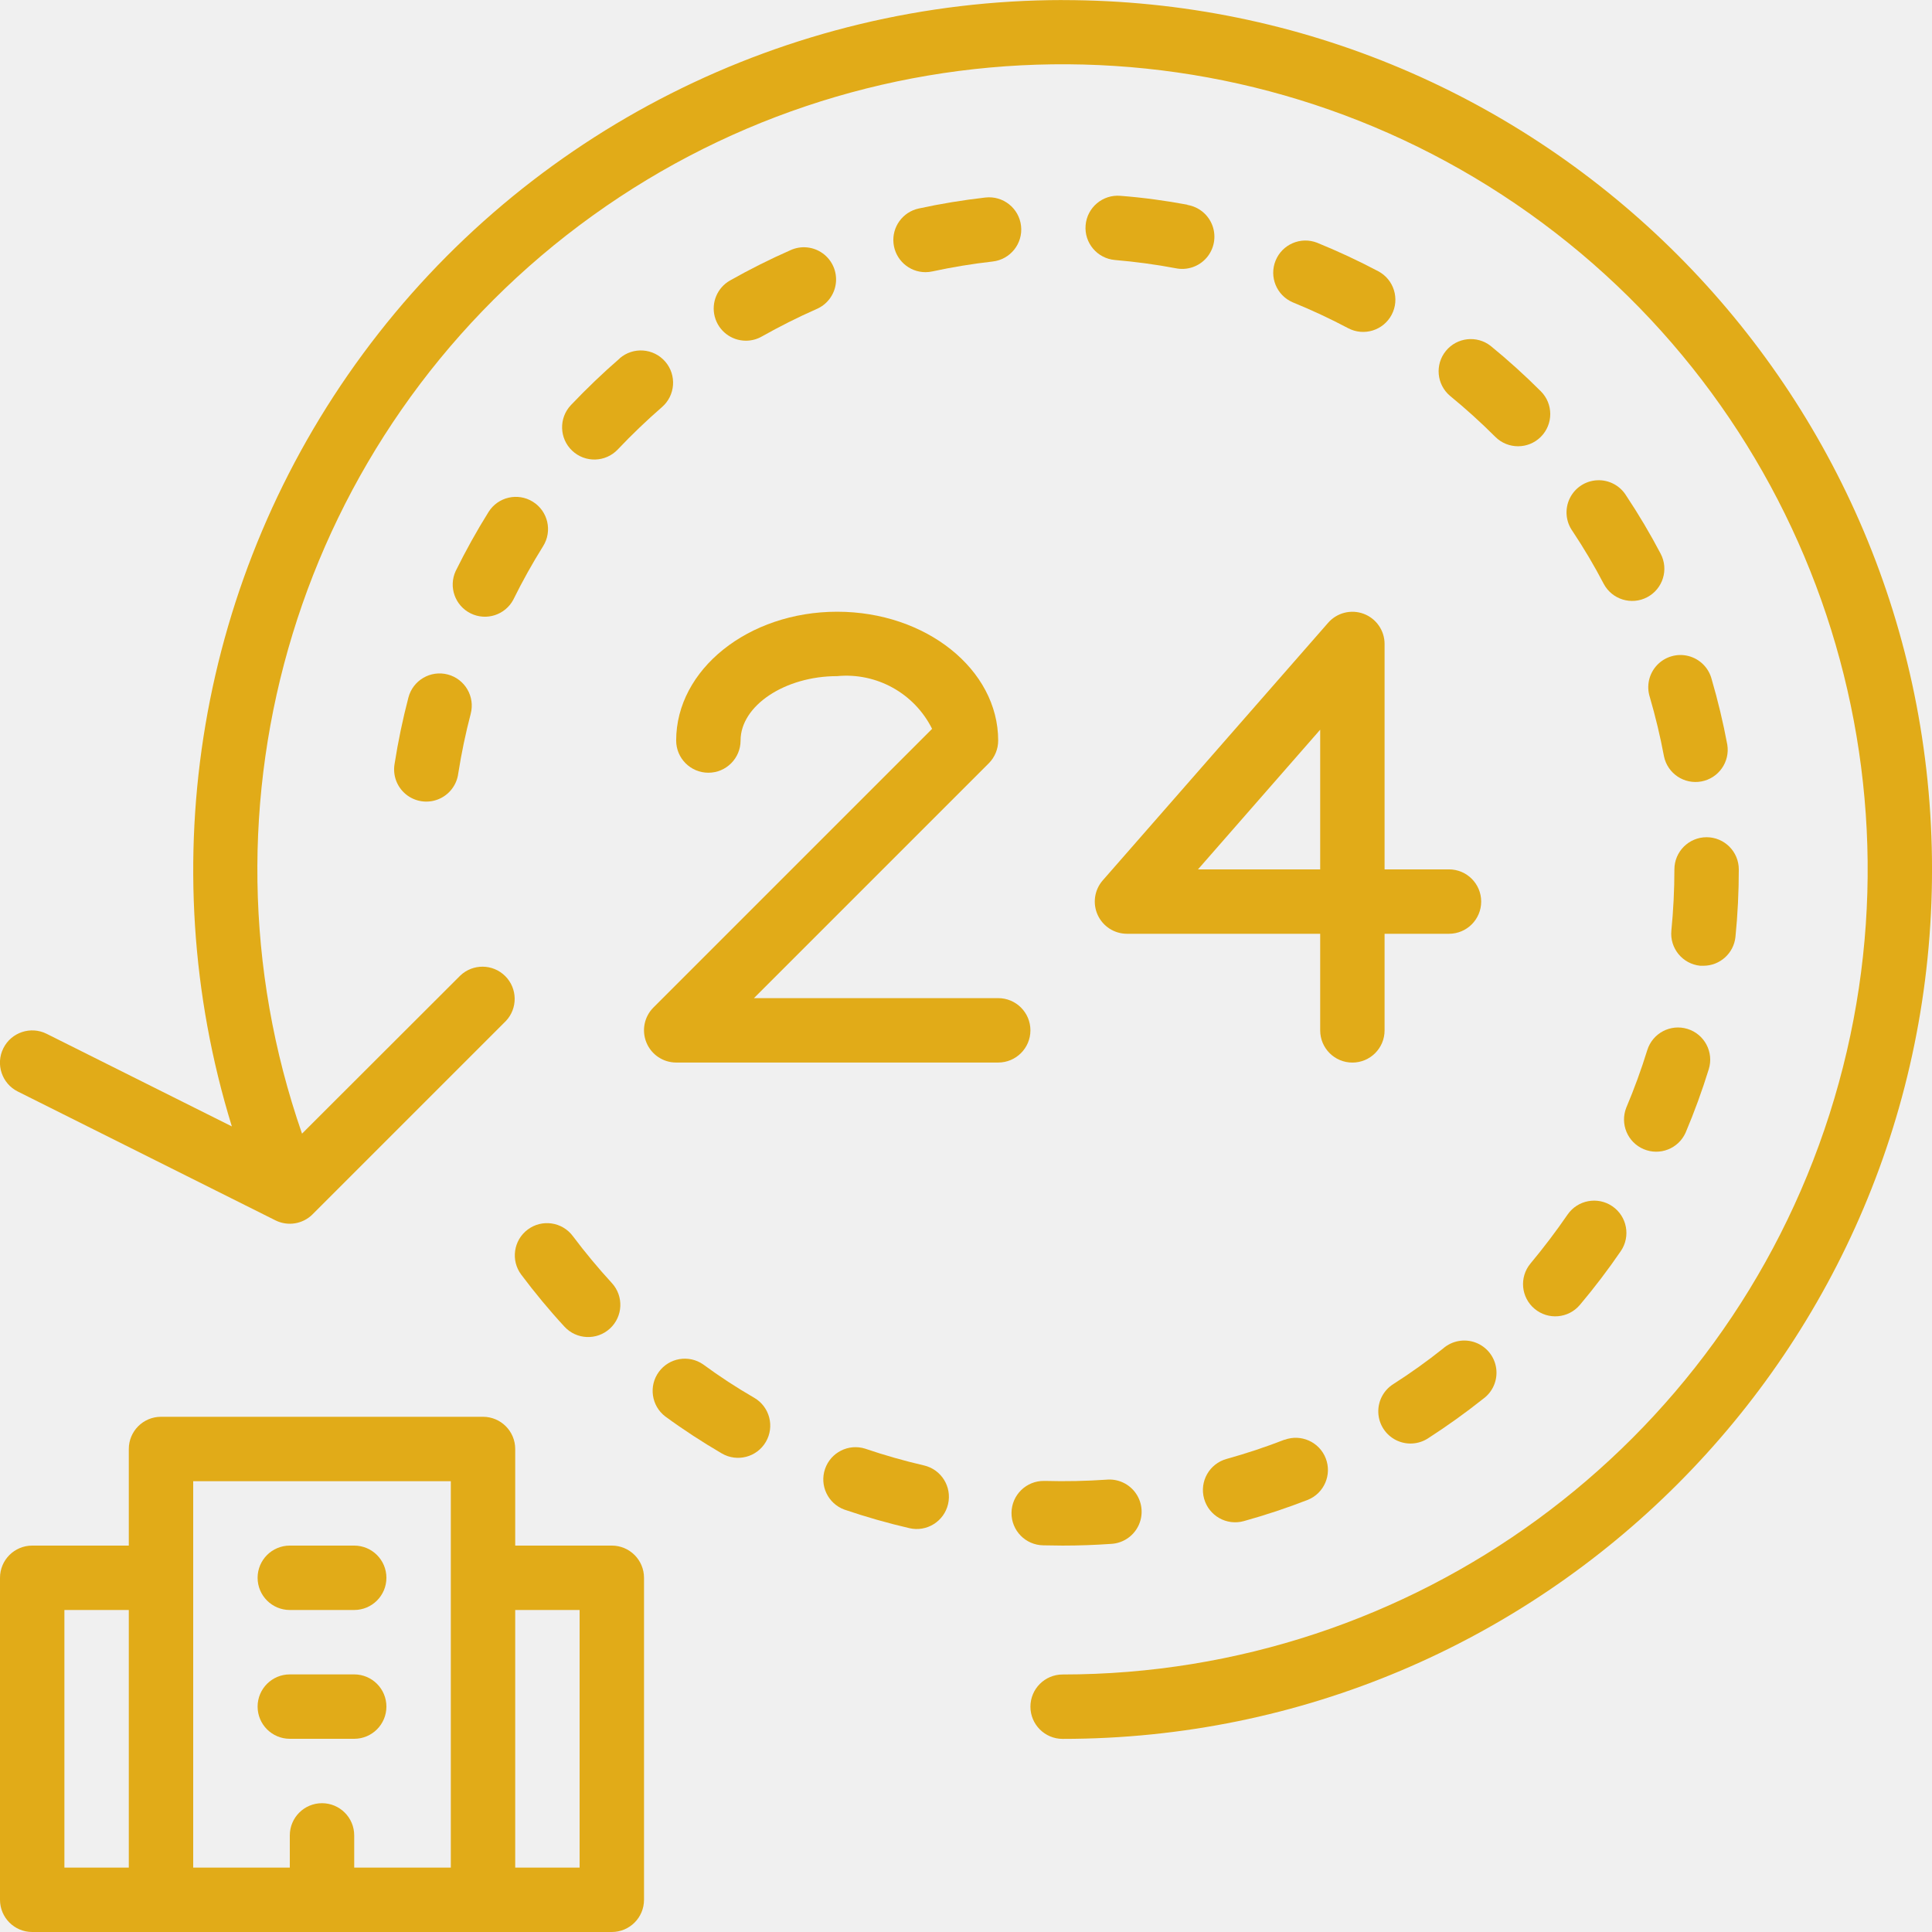
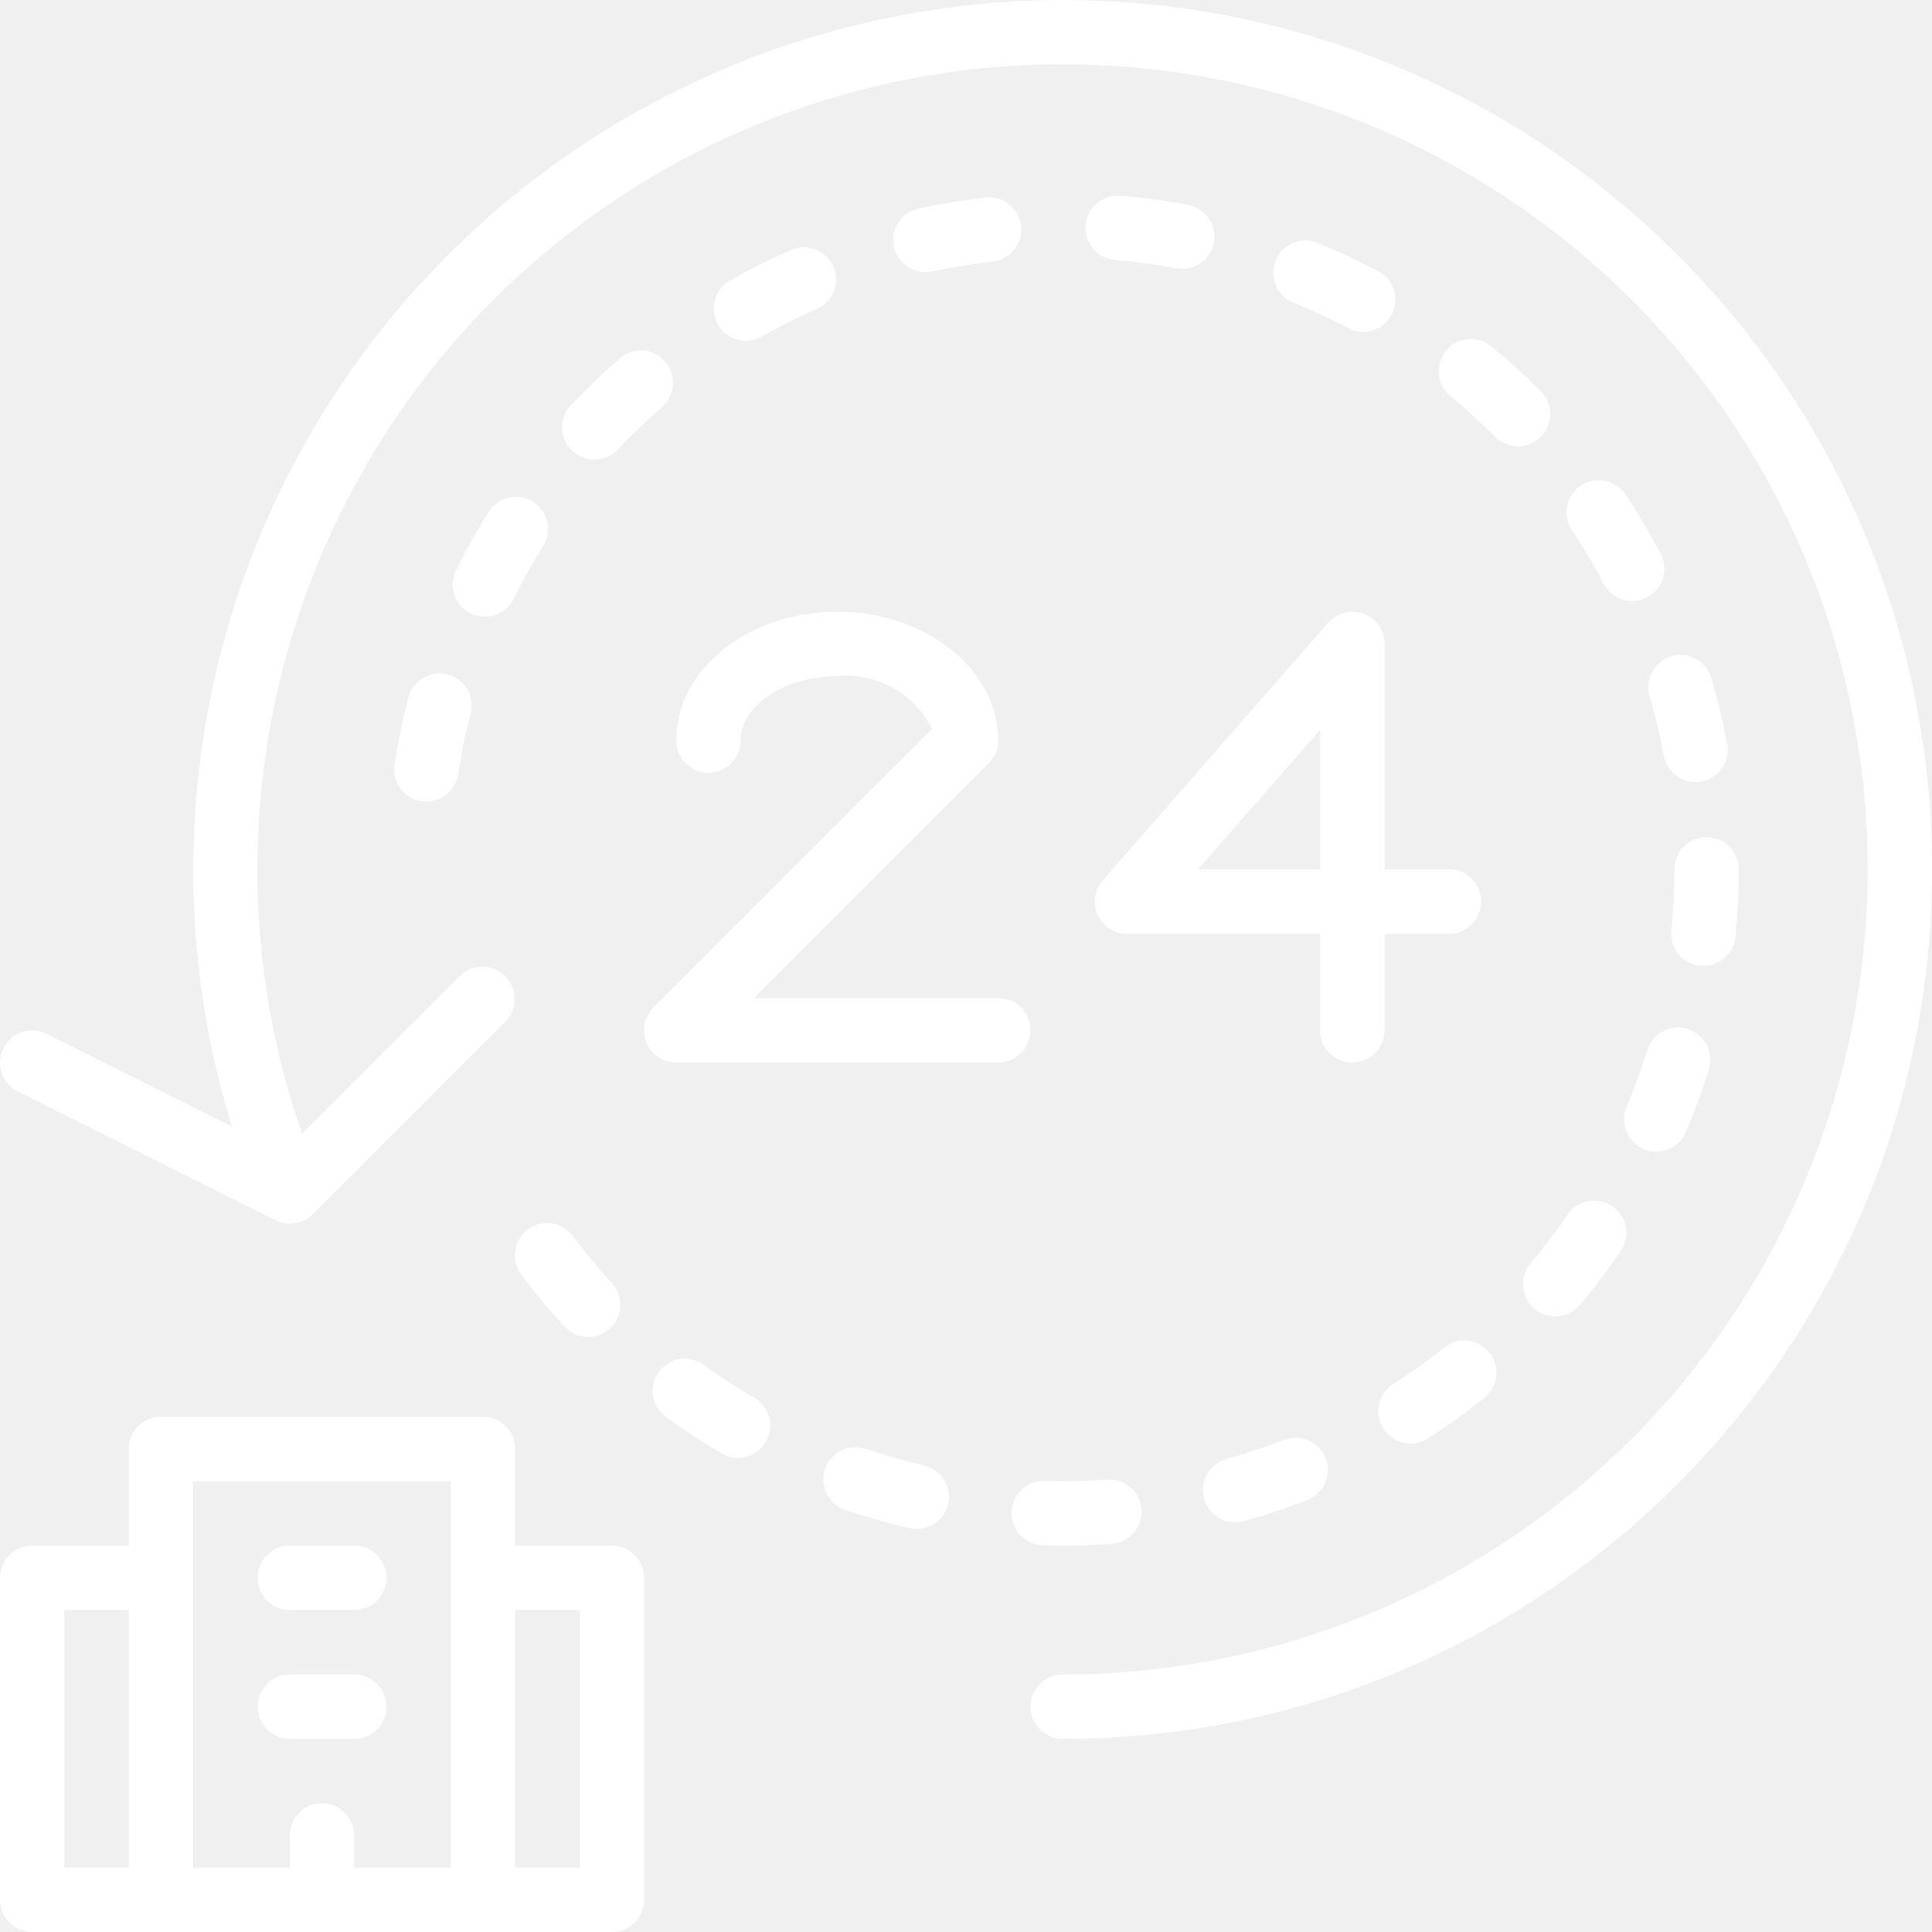
<svg xmlns="http://www.w3.org/2000/svg" id="services4" width="43.499" height="43.499" viewBox="0 0 43.499 43.499">
-   <path id="Path_192" data-name="Path 192" d="M39.925,16A19.589,19.589,0,0,0,21.22,41.36l-4.17-2.085a.725.725,0,1,0-.649,1.3l5.8,2.9a.725.725,0,0,0,.837-.136l4.35-4.35a.725.725,0,0,0-1.025-1.025L22.8,41.523A18.127,18.127,0,1,1,39.925,53.7a.725.725,0,1,0,0,1.45,19.574,19.574,0,0,0,0-39.149Z" transform="translate(-16 -15.999)" fill="#e1ab18" />
-   <path id="Path_193" data-name="Path 193" d="M176.055,177.7a.725.725,0,0,0,.67.448h7.25a.725.725,0,1,0,0-1.45h-5.5l5.287-5.287a.725.725,0,0,0,.212-.513c0-1.6-1.626-2.9-3.625-2.9s-3.625,1.3-3.625,2.9a.725.725,0,0,0,1.45,0c0-.786,1-1.45,2.175-1.45a2.159,2.159,0,0,1,2.137,1.187l-6.275,6.275A.725.725,0,0,0,176.055,177.7Z" transform="translate(-161.5 -154.225)" fill="#e1ab18" />
-   <path id="Path_194" data-name="Path 194" d="M406.7,135.907a.725.725,0,1,0-1.208.8c.253.381.49.779.7,1.183a.725.725,0,0,0,1.282-.678C407.241,136.768,406.98,136.328,406.7,135.907Z" transform="translate(-370.085 -124.746)" fill="#e1ab18" />
-   <path id="Path_195" data-name="Path 195" d="M426.98,179.437a.725.725,0,1,0-1.391.408q.193.661.32,1.338a.725.725,0,0,0,1.425-.266A15.2,15.2,0,0,0,426.98,179.437Z" transform="translate(-388.444 -164.152)" fill="#e1ab18" />
-   <path id="Path_196" data-name="Path 196" d="M420.858,271.305a.725.725,0,0,0-.906.479,13.746,13.746,0,0,1-.472,1.293.725.725,0,0,0,1.335.565,15.19,15.19,0,0,0,.522-1.43A.725.725,0,0,0,420.858,271.305Z" transform="translate(-382.864 -248.139)" fill="#e1ab18" />
-   <path id="Path_197" data-name="Path 197" d="M374.472,100.3a.725.725,0,0,0-.918,1.122,13.763,13.763,0,0,1,1.021.924.725.725,0,1,0,1.026-1.025C375.243,100.963,374.864,100.62,374.472,100.3Z" transform="translate(-340.909 -92.511)" fill="#e1ab18" />
-   <path id="Path_198" data-name="Path 198" d="M394.667,316.748a.725.725,0,0,0,1.021-.087c.326-.386.636-.794.921-1.211a.725.725,0,1,0-1.2-.82c-.259.377-.539.746-.834,1.1A.725.725,0,0,0,394.667,316.748Z" transform="translate(-360.117 -287.281)" fill="#e1ab18" />
-   <path id="Path_199" data-name="Path 199" d="M432.66,226.243c.05-.5.075-1.012.075-1.518a.725.725,0,1,0-1.45,0c0,.459-.023.921-.068,1.376a.725.725,0,0,0,.65.793c.024,0,.048,0,.073,0A.725.725,0,0,0,432.66,226.243Z" transform="translate(-393.586 -205.15)" fill="#e1ab18" />
-   <path id="Path_200" data-name="Path 200" d="M238.7,66.712a.731.731,0,0,0,.154-.017,13.756,13.756,0,0,1,1.358-.223.725.725,0,0,0-.163-1.441c-.5.057-1.008.14-1.5.247a.725.725,0,0,0,.153,1.434Z" transform="translate(-217.862 -60.584)" fill="#e1ab18" />
-   <path id="Path_201" data-name="Path 201" d="M144.044,321.041c.3.4.63.8.972,1.17a.725.725,0,1,0,1.068-.981c-.309-.337-.605-.693-.88-1.059a.725.725,0,0,0-1.16.87Z" transform="translate(-132.308 -292.342)" fill="#e1ab18" />
-   <path id="Path_202" data-name="Path 202" d="M115.152,183.336a.725.725,0,0,0-.885.517,15.205,15.205,0,0,0-.311,1.49.725.725,0,1,0,1.432.225,13.755,13.755,0,0,1,.281-1.347A.725.725,0,0,0,115.152,183.336Z" transform="translate(-105.071 -168.15)" fill="#e1ab18" />
-   <path id="Path_203" data-name="Path 203" d="M333.885,77.682a.725.725,0,1,0,.678-1.282,15.161,15.161,0,0,0-1.379-.643.725.725,0,0,0-.546,1.343A13.755,13.755,0,0,1,333.885,77.682Z" transform="translate(-303.532 -70.293)" fill="#e1ab18" />
-   <path id="Path_204" data-name="Path 204" d="M129.757,141.728a13.758,13.758,0,0,1,.669-1.2.725.725,0,1,0-1.23-.768c-.268.429-.516.876-.74,1.33a.725.725,0,0,0,1.3.641Z" transform="translate(-118.197 -128.232)" fill="#e1ab18" />
-   <path id="Path_205" data-name="Path 205" d="M194.044,79.582a.722.722,0,0,0,.356-.094c.4-.225.812-.433,1.23-.617a.725.725,0,1,0-.584-1.327,15.208,15.208,0,0,0-1.36.682.725.725,0,0,0,.358,1.356Z" transform="translate(-177.249 -71.911)" fill="#e1ab18" />
-   <path id="Path_206" data-name="Path 206" d="M359.958,349.461c-.358.285-.735.555-1.119.8a.725.725,0,1,0,.785,1.219c.425-.274.841-.572,1.236-.886a.725.725,0,1,0-.9-1.135Z" transform="translate(-327.467 -319.099)" fill="#e1ab18" />
-   <path id="Path_207" data-name="Path 207" d="M316.719,373.19a13.724,13.724,0,0,1-1.306.434.725.725,0,0,0,.388,1.4,15.172,15.172,0,0,0,1.444-.48.725.725,0,0,0-.526-1.351Z" transform="translate(-287.797 -340.776)" fill="#e1ab18" />
-   <path id="Path_208" data-name="Path 208" d="M179.1,353.588a.725.725,0,0,0-.853,1.172c.409.3.837.578,1.273.833a.725.725,0,0,0,.732-1.252C179.854,354.111,179.466,353.858,179.1,353.588Z" transform="translate(-163.269 -322.869)" fill="#e1ab18" />
-   <path id="Path_209" data-name="Path 209" d="M268.066,383.633h-.021a.725.725,0,1,0-.02,1.45c.144,0,.29.006.435.006.362,0,.727-.013,1.085-.038a.725.725,0,1,0-.1-1.446C268.989,383.636,268.523,383.646,268.066,383.633Z" transform="translate(-244.536 -350.29)" fill="#e1ab18" />
-   <path id="Path_210" data-name="Path 210" d="M156.98,103.248c-.382.331-.751.685-1.1,1.052a.725.725,0,0,0,1.054,1c.314-.332.649-.653.994-.953a.725.725,0,0,0-.95-1.1Z" transform="translate(-143.025 -95.18)" fill="#e1ab18" />
-   <path id="Path_211" data-name="Path 211" d="M221.332,375.525a.725.725,0,0,0-.468,1.372,15.221,15.221,0,0,0,1.464.418.725.725,0,0,0,.327-1.413A13.726,13.726,0,0,1,221.332,375.525Z" transform="translate(-201.852 -342.908)" fill="#e1ab18" />
-   <path id="Path_212" data-name="Path 212" d="M287.989,64.784c-.5-.093-1-.161-1.508-.2a.725.725,0,0,0-.122,1.445c.456.039.915.1,1.364.185a.725.725,0,1,0,.266-1.425Z" transform="translate(-261.255 -60.175)" fill="#e1ab18" />
-   <path id="Path_213" data-name="Path 213" d="M30.5,378.875v-7.25a.725.725,0,0,0-.725-.725H27.6v-2.175a.725.725,0,0,0-.725-.725h-7.25a.725.725,0,0,0-.725.725V370.9H16.725a.725.725,0,0,0-.725.725v7.25a.725.725,0,0,0,.725.725h13.05A.725.725,0,0,0,30.5,378.875Zm-11.6-.725H17.45v-5.8H18.9Zm7.25,0H23.975v-.725a.725.725,0,0,0-1.45,0v.725H20.35v-8.7h5.8Zm2.9,0H27.6v-5.8h1.45Z" transform="translate(-16 -336.101)" fill="#e1ab18" />
-   <path id="Path_214" data-name="Path 214" d="M80.725,401.45h1.45a.725.725,0,0,0,0-1.45h-1.45a.725.725,0,0,0,0,1.45Z" transform="translate(-74.2 -365.201)" fill="#e1ab18" />
-   <path id="Path_215" data-name="Path 215" d="M80.725,433.45h1.45a.725.725,0,1,0,0-1.45h-1.45a.725.725,0,1,0,0,1.45Z" transform="translate(-74.2 -394.301)" fill="#e1ab18" />
-   <path id="Path_216" data-name="Path 216" d="M288.064,174.824a.725.725,0,0,0,.66.425h4.35v2.175a.725.725,0,1,0,1.45,0v-2.175h1.45a.725.725,0,0,0,0-1.45h-1.45v-5.075a.725.725,0,0,0-1.271-.477l-5.075,5.8A.725.725,0,0,0,288.064,174.824Zm5.01-4.17V173.8h-2.752Z" transform="translate(-263.35 -154.225)" fill="#e1ab18" />
+   <path id="Path_192" data-name="Path 192" d="M39.925,16A19.589,19.589,0,0,0,21.22,41.36l-4.17-2.085a.725.725,0,1,0-.649,1.3l5.8,2.9a.725.725,0,0,0,.837-.136l4.35-4.35a.725.725,0,0,0-1.025-1.025L22.8,41.523A18.127,18.127,0,1,1,39.925,53.7a.725.725,0,1,0,0,1.45,19.574,19.574,0,0,0,0-39.149Z" transform="translate(-16 -15.999)" fill="#FFFFFF" />
+   <path id="Path_193" data-name="Path 193" d="M176.055,177.7a.725.725,0,0,0,.67.448h7.25a.725.725,0,1,0,0-1.45h-5.5l5.287-5.287a.725.725,0,0,0,.212-.513c0-1.6-1.626-2.9-3.625-2.9s-3.625,1.3-3.625,2.9a.725.725,0,0,0,1.45,0c0-.786,1-1.45,2.175-1.45a2.159,2.159,0,0,1,2.137,1.187l-6.275,6.275A.725.725,0,0,0,176.055,177.7Z" transform="translate(-161.5 -154.225)" fill="#FFFFFF" />
+   <path id="Path_194" data-name="Path 194" d="M406.7,135.907a.725.725,0,1,0-1.208.8c.253.381.49.779.7,1.183a.725.725,0,0,0,1.282-.678C407.241,136.768,406.98,136.328,406.7,135.907Z" transform="translate(-370.085 -124.746)" fill="#FFFFFF" />
+   <path id="Path_195" data-name="Path 195" d="M426.98,179.437a.725.725,0,1,0-1.391.408q.193.661.32,1.338a.725.725,0,0,0,1.425-.266A15.2,15.2,0,0,0,426.98,179.437Z" transform="translate(-388.444 -164.152)" fill="#FFFFFF" />
+   <path id="Path_196" data-name="Path 196" d="M420.858,271.305a.725.725,0,0,0-.906.479,13.746,13.746,0,0,1-.472,1.293.725.725,0,0,0,1.335.565,15.19,15.19,0,0,0,.522-1.43A.725.725,0,0,0,420.858,271.305Z" transform="translate(-382.864 -248.139)" fill="#FFFFFF" />
+   <path id="Path_197" data-name="Path 197" d="M374.472,100.3a.725.725,0,0,0-.918,1.122,13.763,13.763,0,0,1,1.021.924.725.725,0,1,0,1.026-1.025C375.243,100.963,374.864,100.62,374.472,100.3Z" transform="translate(-340.909 -92.511)" fill="#FFFFFF" />
+   <path id="Path_198" data-name="Path 198" d="M394.667,316.748a.725.725,0,0,0,1.021-.087c.326-.386.636-.794.921-1.211a.725.725,0,1,0-1.2-.82c-.259.377-.539.746-.834,1.1A.725.725,0,0,0,394.667,316.748Z" transform="translate(-360.117 -287.281)" fill="#FFFFFF" />
+   <path id="Path_199" data-name="Path 199" d="M432.66,226.243c.05-.5.075-1.012.075-1.518a.725.725,0,1,0-1.45,0c0,.459-.023.921-.068,1.376a.725.725,0,0,0,.65.793c.024,0,.048,0,.073,0A.725.725,0,0,0,432.66,226.243Z" transform="translate(-393.586 -205.15)" fill="#FFFFFF" />
+   <path id="Path_200" data-name="Path 200" d="M238.7,66.712a.731.731,0,0,0,.154-.017,13.756,13.756,0,0,1,1.358-.223.725.725,0,0,0-.163-1.441c-.5.057-1.008.14-1.5.247a.725.725,0,0,0,.153,1.434Z" transform="translate(-217.862 -60.584)" fill="#FFFFFF" />
+   <path id="Path_201" data-name="Path 201" d="M144.044,321.041c.3.4.63.8.972,1.17a.725.725,0,1,0,1.068-.981c-.309-.337-.605-.693-.88-1.059a.725.725,0,0,0-1.16.87Z" transform="translate(-132.308 -292.342)" fill="#FFFFFF" />
+   <path id="Path_202" data-name="Path 202" d="M115.152,183.336a.725.725,0,0,0-.885.517,15.205,15.205,0,0,0-.311,1.49.725.725,0,1,0,1.432.225,13.755,13.755,0,0,1,.281-1.347A.725.725,0,0,0,115.152,183.336Z" transform="translate(-105.071 -168.15)" fill="#FFFFFF" />
+   <path id="Path_203" data-name="Path 203" d="M333.885,77.682a.725.725,0,1,0,.678-1.282,15.161,15.161,0,0,0-1.379-.643.725.725,0,0,0-.546,1.343A13.755,13.755,0,0,1,333.885,77.682Z" transform="translate(-303.532 -70.293)" fill="#FFFFFF" />
+   <path id="Path_204" data-name="Path 204" d="M129.757,141.728a13.758,13.758,0,0,1,.669-1.2.725.725,0,1,0-1.23-.768c-.268.429-.516.876-.74,1.33a.725.725,0,0,0,1.3.641Z" transform="translate(-118.197 -128.232)" fill="#FFFFFF" />
+   <path id="Path_205" data-name="Path 205" d="M194.044,79.582a.722.722,0,0,0,.356-.094c.4-.225.812-.433,1.23-.617a.725.725,0,1,0-.584-1.327,15.208,15.208,0,0,0-1.36.682.725.725,0,0,0,.358,1.356Z" transform="translate(-177.249 -71.911)" fill="#FFFFFF" />
+   <path id="Path_206" data-name="Path 206" d="M359.958,349.461c-.358.285-.735.555-1.119.8a.725.725,0,1,0,.785,1.219c.425-.274.841-.572,1.236-.886a.725.725,0,1,0-.9-1.135Z" transform="translate(-327.467 -319.099)" fill="#FFFFFF" />
+   <path id="Path_207" data-name="Path 207" d="M316.719,373.19a13.724,13.724,0,0,1-1.306.434.725.725,0,0,0,.388,1.4,15.172,15.172,0,0,0,1.444-.48.725.725,0,0,0-.526-1.351Z" transform="translate(-287.797 -340.776)" fill="#FFFFFF" />
+   <path id="Path_208" data-name="Path 208" d="M179.1,353.588a.725.725,0,0,0-.853,1.172c.409.3.837.578,1.273.833a.725.725,0,0,0,.732-1.252C179.854,354.111,179.466,353.858,179.1,353.588Z" transform="translate(-163.269 -322.869)" fill="#FFFFFF" />
+   <path id="Path_209" data-name="Path 209" d="M268.066,383.633h-.021a.725.725,0,1,0-.02,1.45c.144,0,.29.006.435.006.362,0,.727-.013,1.085-.038a.725.725,0,1,0-.1-1.446C268.989,383.636,268.523,383.646,268.066,383.633Z" transform="translate(-244.536 -350.29)" fill="#FFFFFF" />
+   <path id="Path_210" data-name="Path 210" d="M156.98,103.248c-.382.331-.751.685-1.1,1.052a.725.725,0,0,0,1.054,1c.314-.332.649-.653.994-.953a.725.725,0,0,0-.95-1.1Z" transform="translate(-143.025 -95.18)" fill="#FFFFFF" />
+   <path id="Path_211" data-name="Path 211" d="M221.332,375.525a.725.725,0,0,0-.468,1.372,15.221,15.221,0,0,0,1.464.418.725.725,0,0,0,.327-1.413A13.726,13.726,0,0,1,221.332,375.525Z" transform="translate(-201.852 -342.908)" fill="#FFFFFF" />
+   <path id="Path_212" data-name="Path 212" d="M287.989,64.784c-.5-.093-1-.161-1.508-.2a.725.725,0,0,0-.122,1.445c.456.039.915.1,1.364.185a.725.725,0,1,0,.266-1.425Z" transform="translate(-261.255 -60.175)" fill="#FFFFFF" />
+   <path id="Path_213" data-name="Path 213" d="M30.5,378.875v-7.25a.725.725,0,0,0-.725-.725H27.6v-2.175a.725.725,0,0,0-.725-.725h-7.25a.725.725,0,0,0-.725.725V370.9H16.725a.725.725,0,0,0-.725.725v7.25a.725.725,0,0,0,.725.725h13.05A.725.725,0,0,0,30.5,378.875Zm-11.6-.725H17.45v-5.8H18.9Zm7.25,0H23.975v-.725a.725.725,0,0,0-1.45,0v.725H20.35v-8.7h5.8Zm2.9,0H27.6v-5.8h1.45Z" transform="translate(-16 -336.101)" fill="#FFFFFF" />
+   <path id="Path_214" data-name="Path 214" d="M80.725,401.45h1.45a.725.725,0,0,0,0-1.45h-1.45a.725.725,0,0,0,0,1.45Z" transform="translate(-74.2 -365.201)" fill="#FFFFFF" />
+   <path id="Path_215" data-name="Path 215" d="M80.725,433.45h1.45a.725.725,0,1,0,0-1.45h-1.45a.725.725,0,1,0,0,1.45Z" transform="translate(-74.2 -394.301)" fill="#FFFFFF" />
+   <path id="Path_216" data-name="Path 216" d="M288.064,174.824a.725.725,0,0,0,.66.425h4.35v2.175a.725.725,0,1,0,1.45,0v-2.175h1.45a.725.725,0,0,0,0-1.45h-1.45v-5.075a.725.725,0,0,0-1.271-.477l-5.075,5.8A.725.725,0,0,0,288.064,174.824Zm5.01-4.17V173.8h-2.752Z" transform="translate(-263.35 -154.225)" fill="#FFFFFF" />
</svg>
